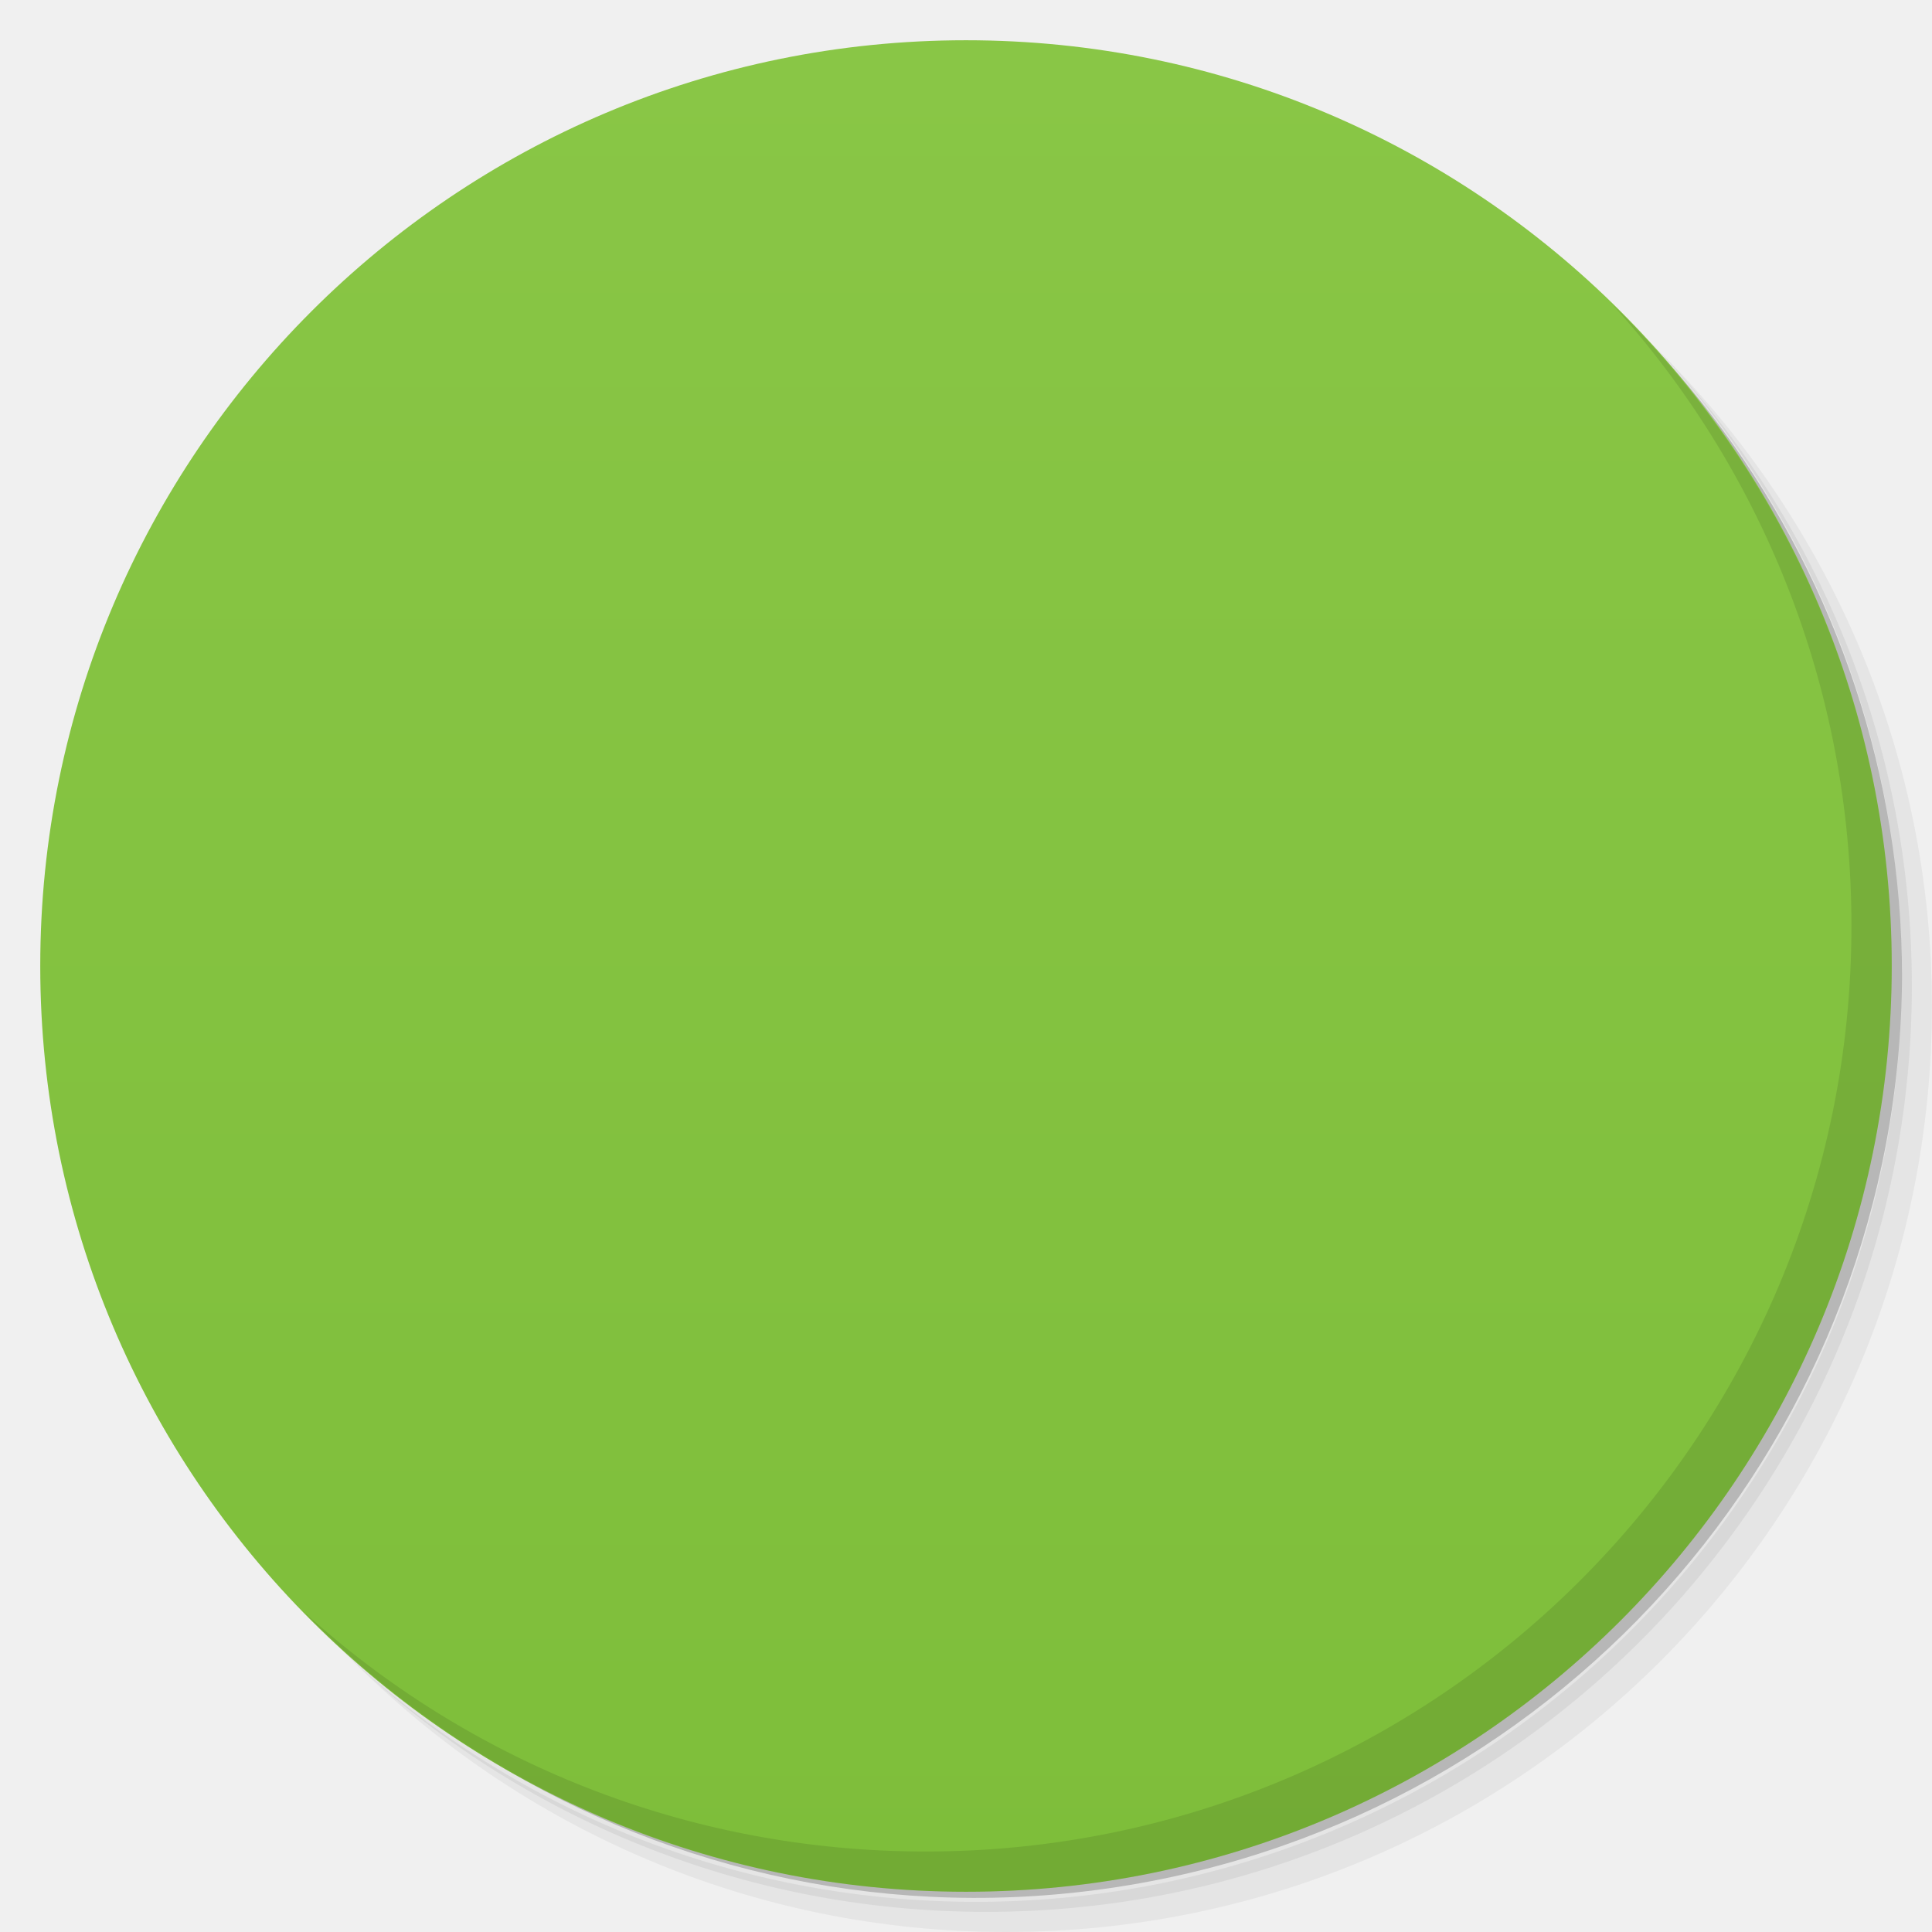
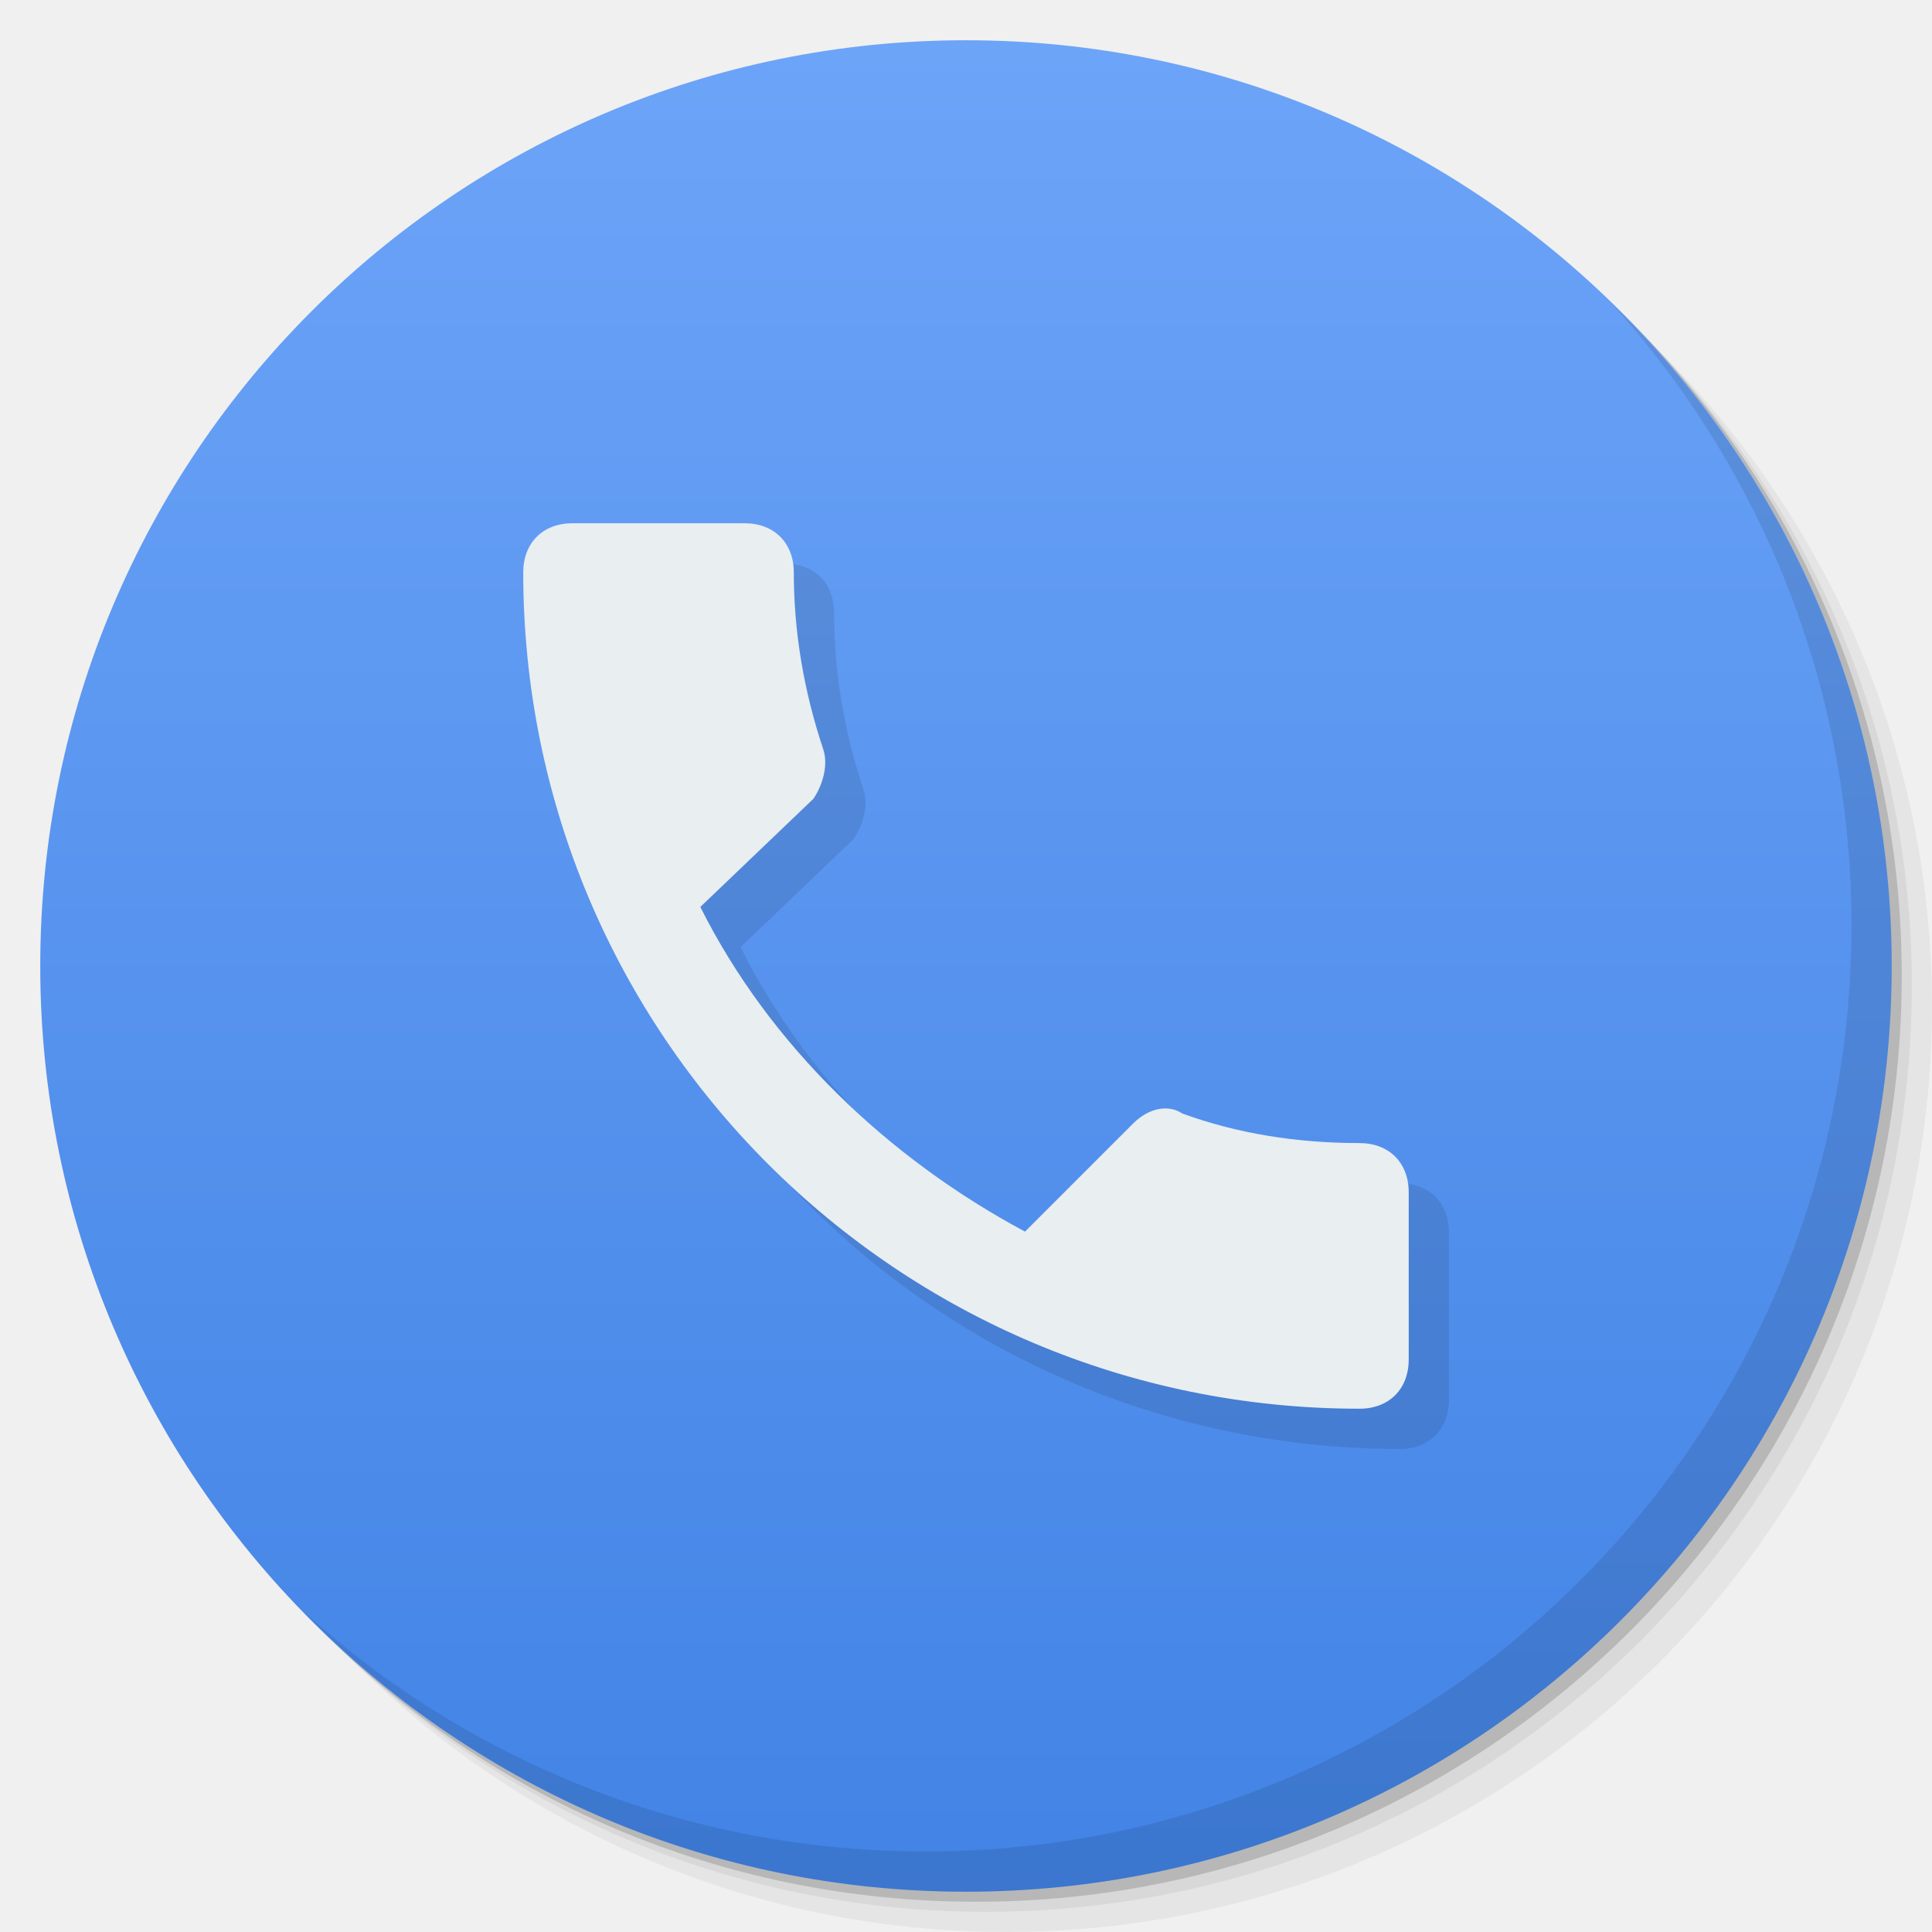
- <svg viewBox="0 0 48 48">
-   <defs>
-     <linearGradient id="linearGradient3764" y1="47" x2="0" y2="1" gradientUnits="userSpaceOnUse">
-       <stop stop-color="#7ebe3a" stop-opacity="1" />
-       <stop offset="1" stop-color="#89c646" stop-opacity="1" />
-     </linearGradient>
-     <clipPath id="clipPath-175852848">
-       <g transform="translate(0,-1004.362)">
-         <path d="m -24 13 c 0 1.105 -0.672 2 -1.5 2 -0.828 0 -1.5 -0.895 -1.5 -2 0 -1.105 0.672 -2 1.5 -2 0.828 0 1.5 0.895 1.5 2 z" transform="matrix(15.33333,0,0,11.5,415,878.8622)" fill="#1890d0" />
+ <svg xmlns="http://www.w3.org/2000/svg" xmlns:xlink="http://www.w3.org/1999/xlink" width="48" viewBox="0 0 13.547 13.547" height="48" id="svg2" version="1.1">
+   <defs id="defs4">
+     <linearGradient id="linearGradient4073">
+       <stop style="stop-color:#4283e5;stop-opacity:1;" offset="0" id="stop4075" />
+       <stop style="stop-color:#6ca4f8;stop-opacity:1;" offset="1" id="stop4077" />
+     </linearGradient>
+     <linearGradient id="linearGradient4121">
+       <stop style="stop-color:#91b0c7;stop-opacity:1;" offset="0" id="stop4123" />
+       <stop style="stop-color:#91b0c7;stop-opacity:0;" offset="1" id="stop4125" />
+     </linearGradient>
+     <linearGradient id="linearGradient3944">
+       <stop style="stop-color:#333333;stop-opacity:1;" offset="0" id="stop3946" />
+       <stop style="stop-color:#3d3d3d;stop-opacity:1;" offset="1" id="stop3948" />
+     </linearGradient>
+     <linearGradient id="0">
+       <stop stop-color="#198ba6" id="stop7" />
+       <stop offset="1" stop-color="#42c9e7" id="stop9" />
+     </linearGradient>
+     <clipPath id="clipPath11">
+       <path d="m 489.217,197.275 c -2.603,0 -3.953,-1.367 -3.953,-3.971 l 0,0 0,-1.034 c 0,-2.604 1.35,-3.971 3.953,-3.971 l 0,0 1.035,0 c 2.62,0 3.97,1.367 3.97,3.971 l 0,0 0,1.034 c 0,2.604 -1.35,3.971 -3.97,3.971 l 0,0 -1.035,0 z" id="path13" />
+     </clipPath>
+     <linearGradient id="1">
+       <stop stop-color="#620000" id="stop16" offset="0" style="stop-color:#f96963;stop-opacity:1;" />
+       <stop offset="1" stop-color="#dd0f0f" id="stop18" style="stop-color:#f96963;stop-opacity:1;" />
+     </linearGradient>
+     <clipPath id="clipPath20">
+       <rect y="223" x="307" height="42" width="42" transform="matrix(0,1,-1,0,0,0)" fill="url(#2)" color="#bebebe" rx="9" id="rect22" />
+     </clipPath>
+     <linearGradient xlink:href="#1" id="2" gradientUnits="userSpaceOnUse" gradientTransform="matrix(0.175,0,0,0.175,302.8,216)" y1="280" x2="0" y2="40" />
+     <clipPath id="clipPath25">
+       <rect y="85" x="433" height="22" width="22" fill="url(#3)" color="#bebebe" rx="4" id="rect27" />
+     </clipPath>
+     <linearGradient xlink:href="#1" id="3" gradientUnits="userSpaceOnUse" gradientTransform="matrix(0.0875,0,0,0.0875,430.9,81.5)" y1="291.43" x2="0" y2="40" />
+     <clipPath id="clipPath30">
+       <rect width="30" height="30" x="433" y="37" fill="url(#4)" color="#bebebe" rx="6" id="rect32" />
+     </clipPath>
+     <linearGradient xlink:href="#1" id="4" gradientUnits="userSpaceOnUse" gradientTransform="matrix(0.1193182,0,0,0.1193182,430.1364,32.22727)" y1="291.43" x2="0" y2="40" />
+     <clipPath id="clipPath35">
+       <rect width="16" height="16" x="304" y="212" transform="matrix(0,1,-1,0,0,0)" fill="url(#5)" color="#bebebe" rx="3" id="rect37" />
+     </clipPath>
+     <linearGradient xlink:href="#1" id="5" gradientUnits="userSpaceOnUse" gradientTransform="matrix(0.06666667,0,0,0.06666667,302.4,209.3333)" y1="280" x2="0" y2="40" />
+     <clipPath id="clipPath40">
+       <rect y="46" x="34" height="220" width="220" fill="url(#6)" color="#bebebe" rx="50" id="rect42" />
+     </clipPath>
+     <linearGradient xlink:href="#1" id="6" gradientUnits="userSpaceOnUse" gradientTransform="translate(0,-4)" y1="280" x2="0" y2="40" />
+     <clipPath id="clipPath45">
+       <rect y="142" x="290" height="60" width="60" fill="url(#7)" color="#bebebe" rx="12.5" id="rect47" />
+     </clipPath>
+     <linearGradient xlink:href="#1" id="7" gradientUnits="userSpaceOnUse" y1="204" x2="0" y2="140" />
+     <clipPath id="clipPath50">
+       <rect width="88" height="88" x="292" y="32" fill="url(#8)" color="#bebebe" rx="18" id="rect52" />
+     </clipPath>
+     <linearGradient xlink:href="#1" id="8" gradientUnits="userSpaceOnUse" y1="124" x2="0" y2="28" />
+     <clipPath id="clipPath55">
+       <rect y="101" x="417" height="22" width="22" fill="url(#9)" color="#bebebe" rx="5" id="rect57" />
+     </clipPath>
+     <linearGradient xlink:href="#1" id="9" gradientUnits="userSpaceOnUse" gradientTransform="matrix(0.0875,0,0,0.0875,414.9,97.5)" y1="302.86" x2="0" y2="28.571" />
+     <clipPath id="clipPath60">
+       <rect width="30" height="30" x="417" y="53" fill="url(#A)" color="#bebebe" rx="7" id="rect62" />
+     </clipPath>
+     <linearGradient xlink:href="#1" id="A" gradientUnits="userSpaceOnUse" gradientTransform="matrix(0.1193182,0,0,0.1193182,414.1364,48.22727)" y1="299.81" x2="0" y2="31.619" />
+     <use id="B" opacity="0.2" fill="#ffffff" xlink:href="#U" />
+     <clipPath id="clipPath66">
+       <use xlink:href="#B" transform="matrix(8,0,0,8,-2141.576,-54.42424)" id="use68" />
+     </clipPath>
+     <clipPath id="clipPath70">
+       <use xlink:href="#B" id="use72" />
+     </clipPath>
+     <use id="C" fill="none" xlink:href="#U" />
+     <clipPath id="clipPath75">
+       <use xlink:href="#C" id="use77" />
+     </clipPath>
+     <clipPath id="clipPath79">
+       <use transform="matrix(8,0,0,8,-2141.576,-54.42424)" xlink:href="#C" id="use81" />
+     </clipPath>
+     <use id="D" fill="none" xlink:href="#U" />
+     <clipPath id="clipPath84">
+       <use xlink:href="#D" id="use86" />
+     </clipPath>
+     <clipPath id="clipPath88">
+       <use transform="matrix(8,0,0,8,-2141.576,-54.42424)" xlink:href="#D" id="use90" />
+     </clipPath>
+     <use id="E" fill="none" xlink:href="#U" />
+     <clipPath id="clipPath93">
+       <use xlink:href="#E" id="use95" />
+     </clipPath>
+     <clipPath id="clipPath97">
+       <use transform="matrix(8,0,0,8,-2141.576,-54.42424)" xlink:href="#E" id="use99" />
+     </clipPath>
+     <use id="F" fill="none" xlink:href="#U" />
+     <clipPath id="clipPath102">
+       <use xlink:href="#F" id="use104" />
+     </clipPath>
+     <clipPath id="clipPath106">
+       <use transform="matrix(8,0,0,8,-2141.576,-54.42424)" xlink:href="#F" id="use108" />
+     </clipPath>
+     <use id="G" fill="none" xlink:href="#U" />
+     <clipPath id="clipPath111">
+       <use xlink:href="#G" id="use113" />
+     </clipPath>
+     <clipPath id="clipPath115">
+       <use transform="matrix(8,0,0,8,-2141.576,-54.42424)" xlink:href="#G" id="use117" />
+     </clipPath>
+     <use id="H" fill="none" xlink:href="#U" />
+     <clipPath id="clipPath120">
+       <use xlink:href="#H" id="use122" />
+     </clipPath>
+     <clipPath id="clipPath124">
+       <use transform="matrix(8,0,0,8,-2141.576,-54.42424)" xlink:href="#H" id="use126" />
+     </clipPath>
+     <use id="I" fill="none" xlink:href="#U" />
+     <clipPath id="clipPath129">
+       <use xlink:href="#I" id="use131" />
+     </clipPath>
+     <clipPath id="clipPath133">
+       <rect y="223" x="307" height="42" width="42" transform="matrix(0,1,-1,0,0,0)" fill="url(#2)" color="#bebebe" rx="9" id="rect135" />
+     </clipPath>
+     <clipPath id="clipPath137">
+       <rect y="85" x="433" height="22" width="22" fill="url(#3)" color="#bebebe" rx="4" id="rect139" />
+     </clipPath>
+     <clipPath id="clipPath141">
+       <rect width="30" height="30" x="433" y="37" fill="url(#4)" color="#bebebe" rx="6" id="rect143" />
+     </clipPath>
+     <clipPath id="clipPath145">
+       <rect width="16" height="16" x="304" y="212" transform="matrix(0,1,-1,0,0,0)" fill="url(#5)" color="#bebebe" rx="3" id="rect147" />
+     </clipPath>
+     <clipPath id="clipPath149">
+       <rect y="46" x="34" height="220" width="220" fill="url(#6)" color="#bebebe" rx="50" id="rect151" />
+     </clipPath>
+     <clipPath id="clipPath153">
+       <rect y="142" x="290" height="60" width="60" fill="url(#7)" color="#bebebe" rx="12.5" id="rect155" />
+     </clipPath>
+     <clipPath id="clipPath157">
+       <rect width="88" height="88" x="292" y="32" fill="url(#8)" color="#bebebe" rx="18" id="rect159" />
+     </clipPath>
+     <clipPath id="clipPath161">
+       <rect y="101" x="417" height="22" width="22" fill="url(#9)" color="#bebebe" rx="5" id="rect163" />
+     </clipPath>
+     <clipPath id="clipPath165">
+       <rect width="30" height="30" x="417" y="53" fill="url(#A)" color="#bebebe" rx="7" id="rect167" />
+     </clipPath>
+     <clipPath id="clipPath169">
+       <use transform="matrix(8,0,0,8,-2141.576,-54.42424)" xlink:href="#I" id="use171" />
+     </clipPath>
+     <use id="J" fill="none" xlink:href="#U" />
+     <clipPath id="clipPath174">
+       <use xlink:href="#J" id="use176" />
+     </clipPath>
+     <clipPath id="clipPath178">
+       <use transform="matrix(8,0,0,8,-2141.576,-54.42424)" xlink:href="#J" id="use180" />
+     </clipPath>
+     <use id="K" fill="none" xlink:href="#U" />
+     <clipPath id="clipPath183">
+       <use xlink:href="#K" id="use185" />
+     </clipPath>
+     <clipPath id="clipPath187">
+       <use transform="matrix(8,0,0,8,-2141.576,-54.42424)" xlink:href="#K" id="use189" />
+     </clipPath>
+     <use id="L" fill="none" xlink:href="#U" />
+     <clipPath id="clipPath192">
+       <use xlink:href="#L" id="use194" />
+     </clipPath>
+     <clipPath id="clipPath196">
+       <use transform="matrix(8,0,0,8,-2141.576,-54.42424)" xlink:href="#L" id="use198" />
+     </clipPath>
+     <use id="M" fill="none" xlink:href="#U" />
+     <clipPath id="clipPath201">
+       <use xlink:href="#M" id="use203" />
+     </clipPath>
+     <clipPath id="clipPath205">
+       <use transform="matrix(8,0,0,8,-2141.576,-54.42424)" xlink:href="#M" id="use207" />
+     </clipPath>
+     <use id="N" fill="none" xlink:href="#U" />
+     <clipPath id="clipPath210">
+       <use xlink:href="#N" id="use212" />
+     </clipPath>
+     <clipPath id="clipPath214">
+       <use transform="matrix(8,0,0,8,-2141.576,-54.42424)" xlink:href="#N" id="use216" />
+     </clipPath>
+     <use id="O" fill="none" xlink:href="#U" />
+     <clipPath id="clipPath219">
+       <use xlink:href="#O" id="use221" />
+     </clipPath>
+     <clipPath id="clipPath223">
+       <use transform="matrix(8,0,0,8,-2141.576,-54.42424)" xlink:href="#O" id="use225" />
+     </clipPath>
+     <clipPath id="clipPath227">
+       <path d="m 296,26 a 10,10 0 1 1 -20,0 10,10 0 1 1 20,0 z" id="path229" />
+     </clipPath>
+     <linearGradient gradientUnits="userSpaceOnUse" x2="0" y2="40" y1="280" xlink:href="#Q" id="P" gradientTransform="matrix(.175 0 0 .175 302.8 216)" />
+     <linearGradient id="Q">
+       <stop stop-color="#151515" id="stop233" />
+       <stop offset="1" stop-color="#222" id="stop235" />
+     </linearGradient>
+     <linearGradient gradientUnits="userSpaceOnUse" x2="0" y2="90" y1="230" xlink:href="#Q" id="R" gradientTransform="matrix(.375 0 0 .375 298 16)" />
+     <linearGradient gradientUnits="userSpaceOnUse" x2="0" y2="90" y1="230" xlink:href="#Q" id="S" gradientTransform="matrix(.25 0 0 .25 300 132)" />
+     <clipPath id="clipPath239">
+       <rect height="20" rx="4" y="78" x="434" width="20" color="#bebebe" id="rect241" />
+     </clipPath>
+     <clipPath id="clipPath243">
+       <rect height="22" rx="4" y="77" x="433" width="22" color="#bebebe" id="rect245" />
+     </clipPath>
+     <clipPath id="clipPath247">
+       <rect height="22" rx="5" y="77" x="433" width="22" color="#bebebe" id="rect249" />
+     </clipPath>
+     <clipPath id="clipPath251">
+       <rect height="30" rx="6" y="29" x="433" width="30" color="#bebebe" id="rect253" />
+     </clipPath>
+     <clipPath id="clipPath255">
+       <rect transform="matrix(0 -1 1 0 0 0)" height="60" rx="12.5" y="142" x="306" width="60" fill="url(#S)" color="#bebebe" id="rect257" />
+     </clipPath>
+     <clipPath id="clipPath259">
+       <rect height="90" rx="18.75" y="31" x="307" width="90" fill="url(#R)" color="#bebebe" id="rect261" />
+     </clipPath>
+     <clipPath id="clipPath263">
+       <rect height="30" rx="4" y="29" x="433" width="30" opacity="0.2" fill="#6d6d6d" color="#bebebe" id="rect265" />
+     </clipPath>
+     <clipPath id="clipPath267">
+       <rect height="22" rx="3" y="77" x="433" width="22" opacity="0.2" fill="#6d6d6d" color="#bebebe" id="rect269" />
+     </clipPath>
+     <clipPath id="clipPath271">
+       <path d="m 144,70 c -49.706,0 -90,40.294 -90,90 0,49.706 40.294,90 90,90 49.706,0 90,-40.294 90,-90 0,-49.706 -40.294,-90 -90,-90 z m 0,32.188 c 32.033,0 58,25.967 58,58 0,32.033 -25.967,58 -58,58 -32.033,0 -58,-25.967 -58,-58 0,-32.033 25.967,-58 58,-58 z" id="path273" />
+     </clipPath>
+     <clipPath id="clipPath275">
+       <path d="m 152,204 a 8,8 0 1 1 -16,0 8,8 0 1 1 16,0 z" id="path277" />
+     </clipPath>
+     <clipPath id="clipPath279">
+       <rect height="16" rx="3" y="116" x="432" width="16" color="#bebebe" id="rect281" />
+     </clipPath>
+     <clipPath id="clipPath283">
+       <path d="m 145,215 c 33.137,0 60,-26.863 60,-60 0,-33.137 -26.863,-60 -60,-60 -33.137,0 -60,26.863 -60,60 0,12.507 3.829,24.106 10.375,33.719 L 89,211 111.281,204.625 C 120.894,211.172 132.493,215 145,215 z" id="path285" />
+     </clipPath>
+     <clipPath id="clipPath287">
+       <path d="m 98.031,23.191 c -41.492,1.052 -74.844,35.068 -74.844,76.812 0,42.407 34.406,76.812 76.812,76.812 42.407,0 76.812,-34.406 76.812,-76.812 0,-42.407 -34.406,-76.812 -76.812,-76.812 -0.663,0 -1.31,-0.017 -1.969,0 z M 100,50.66 c 27.245,0 49.344,22.099 49.344,49.344 -1e-5,27.245 -22.099,49.344 -49.344,49.344 -27.245,-1e-5 -49.344,-22.099 -49.344,-49.344 0,-27.245 22.099,-49.344 49.344,-49.344 z" id="path289" />
+     </clipPath>
+     <clipPath id="clipPath291">
+       <rect height="16" rx="2" y="116" x="432" width="16" opacity="0.2" fill="#6d6d6d" color="#bebebe" id="rect293" />
+     </clipPath>
+     <clipPath id="clipPath295">
+       <rect height="240" rx="50" y="36" x="24" width="240" fill="#986767" color="#bebebe" id="rect297" />
+     </clipPath>
+     <clipPath id="clipPath299">
+       <rect transform="rotate(90)" height="42" rx="9" y="223" x="307" width="42" fill="url(#P)" color="#bebebe" id="rect301" />
+     </clipPath>
+     <linearGradient xlink:href="#0" id="T" gradientUnits="userSpaceOnUse" gradientTransform="matrix(1.210546,0,0,1.212299,-131.3481,-325.0735)" y1="279.1" x2="0" y2="268.33" />
+     <path id="U" d="m 296,26 a 10,10 0 1 1 -20,0 10,10 0 1 1 20,0 z" color="#000000" />
+     <linearGradient xlink:href="#W" id="V" y1="46.752" x2="0" y2="-24.433" gradientUnits="userSpaceOnUse" />
+     <linearGradient id="W">
+       <stop stop-color="#c7c7c7" id="stop307" />
+       <stop offset="1" stop-color="#dedede" id="stop309" />
+     </linearGradient>
+     <linearGradient xlink:href="#W" id="linearGradient3312" gradientUnits="userSpaceOnUse" y1="46.752" x2="0" y2="-24.433" gradientTransform="matrix(0.2363048,0,0,0.1863373,-11.35038,4.834975)" />
+     <linearGradient xlink:href="#W-1" id="linearGradient3312-3" gradientUnits="userSpaceOnUse" y1="46.752" x2="0" y2="-24.433" gradientTransform="matrix(0.2363048,0,0,0.1863373,-11.35038,4.834975)" />
+     <linearGradient id="W-1">
+       <stop stop-color="#c7c7c7" id="stop307-9" />
+       <stop offset="1" stop-color="#dedede" id="stop309-6" />
+     </linearGradient>
+     <linearGradient xlink:href="#1" id="linearGradient3938" x1="7.056" y1="13.264" x2="6.773" y2="0.282" gradientUnits="userSpaceOnUse" />
+     <linearGradient xlink:href="#linearGradient3944" id="linearGradient3990" gradientUnits="userSpaceOnUse" x1="-25.5" y1="15" x2="-25.5" y2="11" />
+     <linearGradient xlink:href="#linearGradient3944" id="linearGradient3992" gradientUnits="userSpaceOnUse" x1="-25.5" y1="15" x2="-25.5" y2="11" gradientTransform="matrix(15.33333,0,0,11.5,415,-125.5)" />
+     <linearGradient xlink:href="#linearGradient3944" id="linearGradient4001" gradientUnits="userSpaceOnUse" x1="-25.5" y1="15" x2="-25.5" y2="11" />
+     <linearGradient xlink:href="#linearGradient3944" id="linearGradient4008" gradientUnits="userSpaceOnUse" x1="-25.5" y1="15" x2="-25.5" y2="11" />
+     <linearGradient xlink:href="#linearGradient3944" id="linearGradient4013" gradientUnits="userSpaceOnUse" x1="-25.5" y1="15" x2="-25.5" y2="11" />
+     <linearGradient xlink:href="#linearGradient3944" id="linearGradient4015" gradientUnits="userSpaceOnUse" x1="-25.5" y1="15" x2="-25.5" y2="11" gradientTransform="matrix(15.33333,0,0,11.5,415,-125.5)" />
+     <linearGradient xlink:href="#linearGradient3944" id="linearGradient4022" gradientUnits="userSpaceOnUse" x1="-25.5" y1="15" x2="-25.5" y2="11" />
+     <linearGradient xlink:href="#linearGradient3944" id="linearGradient4024" gradientUnits="userSpaceOnUse" x1="-25.5" y1="15" x2="-25.5" y2="11" gradientTransform="matrix(15.33333,0,0,11.5,415,-125.5)" />
+     <linearGradient xlink:href="#linearGradient3944" id="linearGradient4031" gradientUnits="userSpaceOnUse" x1="-25.5" y1="15" x2="-25.5" y2="11" />
+     <linearGradient xlink:href="#linearGradient3944" id="linearGradient4036" gradientUnits="userSpaceOnUse" x1="-25.5" y1="15" x2="-25.5" y2="11" />
+     <linearGradient xlink:href="#linearGradient4460" id="linearGradient3019" gradientUnits="userSpaceOnUse" gradientTransform="matrix(1.10525,0,0,1.10525,-148.5372,-295.8149)" y1="279.096" x2="0" y2="268.33" />
+     <linearGradient id="linearGradient4460">
+       <stop offset="0" style="stop-color:#1d1d1d" id="stop7-3" />
+       <stop offset="1" style="stop-color:#333" id="stop9-8" />
+     </linearGradient>
+     <linearGradient xlink:href="#linearGradient3798" id="linearGradient3804" x1="24" y1="47" x2="24" y2="1" gradientUnits="userSpaceOnUse" />
+     <linearGradient id="linearGradient3798">
+       <stop style="stop-color:#654343;stop-opacity:1;" offset="0" id="stop3800" />
+       <stop style="stop-color:#714b4b;stop-opacity:1;" offset="1" id="stop3802" />
+     </linearGradient>
+     <linearGradient gradientTransform="matrix(0.2822222,0,0,0.2822222,14.97003,0.2173797)" y2="1" x2="24" y1="47" x1="24" gradientUnits="userSpaceOnUse" id="linearGradient3244" xlink:href="#linearGradient3798" />
+     <linearGradient gradientTransform="translate(0,-1004.362)" y2="1047.36" x2="0" y1="1028.36" gradientUnits="userSpaceOnUse" id="0-8" xlink:href="#1-8" />
+     <linearGradient id="1-8">
+       <stop stop-color="#ffffff" id="stop3236" />
+       <stop offset="1" stop-color="#ffffff" stop-opacity="0" id="stop3238" />
+     </linearGradient>
+     <linearGradient xlink:href="#3-9" id="2-6" gradientUnits="userSpaceOnUse" y1="1028.36" x2="0" y2="1047.36" gradientTransform="matrix(1,0,0,-1,0,1052.362)" />
+     <linearGradient id="3-9">
+       <stop id="stop3242" />
+       <stop offset="1" stop-opacity="0" id="stop3244" />
+     </linearGradient>
+     <linearGradient gradientTransform="matrix(1.10525,0,0,1.10525,-134.2254,-295.8151)" xlink:href="#linearGradient4460-7" id="linearGradient4902" y1="279.096" y2="268.33" gradientUnits="userSpaceOnUse" x2="0" />
+     <linearGradient id="linearGradient4460-7">
+       <stop offset="0" style="stop-color:#3c2828" id="stop7-6" />
+       <stop offset="1" style="stop-color:#604040" id="stop9-0" />
+     </linearGradient>
+     <linearGradient y2="268.33" x2="0" y1="279.096" gradientTransform="matrix(1.10525,0,0,1.10525,-134.2254,-295.8151)" gradientUnits="userSpaceOnUse" id="linearGradient3038" xlink:href="#linearGradient4460-7" />
+     <radialGradient xlink:href="#0-6" id="6-9" cx="-3" cy="24" r="10" gradientUnits="userSpaceOnUse" />
+     <linearGradient id="0-6">
+       <stop stop-color="#91b0c7" id="stop7-0" />
+       <stop offset="1" stop-color="#91b0c7" stop-opacity="0" id="stop9-3" />
+     </linearGradient>
+     <radialGradient xlink:href="#0-6" id="radialGradient3889" cx="-3" cy="24" r="10" gradientUnits="userSpaceOnUse" />
+     <linearGradient id="linearGradient3891">
+       <stop stop-color="#91b0c7" id="stop3893" />
+       <stop offset="1" stop-color="#91b0c7" stop-opacity="0" id="stop3895" />
+     </linearGradient>
+     <radialGradient xlink:href="#0-6" id="5-0" cx="-3" cy="24" r="10" gradientUnits="userSpaceOnUse" />
+     <linearGradient id="linearGradient3898">
+       <stop stop-color="#91b0c7" id="stop3900" />
+       <stop offset="1" stop-color="#91b0c7" stop-opacity="0" id="stop3902" />
+     </linearGradient>
+     <radialGradient xlink:href="#0-6" id="radialGradient3904" cx="-3" cy="24" r="10" gradientUnits="userSpaceOnUse" />
+     <linearGradient id="linearGradient3906">
+       <stop stop-color="#91b0c7" id="stop3908" />
+       <stop offset="1" stop-color="#91b0c7" stop-opacity="0" id="stop3910" />
+     </linearGradient>
+     <radialGradient r="10" cy="24" cx="-3" gradientUnits="userSpaceOnUse" id="radialGradient3922" xlink:href="#0-6" />
+     <radialGradient xlink:href="#0-7" id="5-4" cx="-3" cy="24" r="10" gradientUnits="userSpaceOnUse" />
+     <linearGradient id="0-7">
+       <stop stop-color="#91b0c7" id="stop7-8" />
+       <stop offset="1" stop-color="#91b0c7" stop-opacity="0" id="stop9-2" />
+     </linearGradient>
+     <radialGradient xlink:href="#0-7" id="radialGradient3960" cx="-3" cy="24" r="10" gradientUnits="userSpaceOnUse" />
+     <linearGradient id="linearGradient3962">
+       <stop stop-color="#91b0c7" id="stop3964" />
+       <stop offset="1" stop-color="#91b0c7" stop-opacity="0" id="stop3966" />
+     </linearGradient>
+     <radialGradient xlink:href="#0-7" id="6-8" cx="-3" cy="24" r="10" gradientUnits="userSpaceOnUse" />
+     <linearGradient id="linearGradient3969">
+       <stop stop-color="#91b0c7" id="stop3971" />
+       <stop offset="1" stop-color="#91b0c7" stop-opacity="0" id="stop3973" />
+     </linearGradient>
+     <radialGradient xlink:href="#0-7" id="radialGradient3975" cx="-3" cy="24" r="10" gradientUnits="userSpaceOnUse" />
+     <linearGradient id="linearGradient3977">
+       <stop stop-color="#91b0c7" id="stop3979" />
+       <stop offset="1" stop-color="#91b0c7" stop-opacity="0" id="stop3981" />
+     </linearGradient>
+     <radialGradient xlink:href="#linearGradient4121-1" id="radialGradient4127-8" cx="6.773" cy="5.927" fx="6.773" fy="5.927" r="0.564" gradientUnits="userSpaceOnUse" />
+     <linearGradient id="linearGradient4121-1">
+       <stop style="stop-color:#91b0c7;stop-opacity:1;" offset="0" id="stop4123-7" />
+       <stop style="stop-color:#91b0c7;stop-opacity:0;" offset="1" id="stop4125-1" />
+     </linearGradient>
+     <linearGradient xlink:href="#linearGradient4073" id="linearGradient4079" x1="-25.5" y1="15" x2="-25.5" y2="11" gradientUnits="userSpaceOnUse" />
+   </defs>
+   <g id="layer1">
+     <path style="opacity:0.05;fill:#000000;fill-opacity:1;stroke:none" d="M 25,2 C 12.297,2 2,12.297 2,25 2,31.367 4.601,37.117 8.781,41.281 12.866,44.994 18.296,47.25 24.25,47.25 c 12.703,0 23,-10.297 23,-23 0,-5.954 -2.256,-11.384 -5.969,-15.469 C 37.117,4.601 31.367,2 25,2 z M 41.281,8.781 C 45.136,12.894 47.5,18.419 47.5,24.5 c 0,12.703 -10.297,23 -23,23 C 18.419,47.5 12.894,45.136 8.781,41.281 12.941,45.425 18.665,48 25,48 37.703,48 48,37.703 48,25 48,18.665 45.425,12.941 41.281,8.781 z" transform="scale(0.2822222,0.2822222)" id="path3978" />
+     <path style="opacity:0.1;fill:#000000;fill-opacity:1;stroke:none" d="M 41.281,8.781 C 44.994,12.866 47.25,18.296 47.25,24.25 c 0,12.703 -10.297,23 -23,23 -5.954,0 -11.384,-2.256 -15.469,-5.969 C 12.894,45.136 18.419,47.5 24.5,47.5 c 12.703,0 23,-10.297 23,-23 0,-6.081 -2.364,-11.606 -6.219,-15.719 z" transform="scale(0.2822222,0.2822222)" id="path3976" />
+     <path transform="matrix(4.327407,0,0,3.245556,117.1928,-35.34833)" d="m -24,13 a 1.5,2 0 1 1 -3,0 1.5,2 0 1 1 3,0 z" id="path3952" style="opacity:0.2;fill:#000000;fill-opacity:1;stroke:none" />
+   </g>
+   <g id="layer2">
+     <path style="opacity:1;fill:url(#linearGradient4079);fill-opacity:1.0;stroke:none" id="path3942" d="m -24,13 a 1.5,2 0 1 1 -3,0 1.5,2 0 1 1 3,0 z" transform="matrix(4.327407,0,0,3.245556,117.1222,-35.41889)" />
+     <path style="opacity:0.1;fill:#000000;fill-opacity:1;stroke:none" d="M 40.031 7.531 C 43.744 11.616 46 17.046 46 23 C 46 35.703 35.703 46 23 46 C 17.046 46 11.616 43.744 7.531 40.031 C 11.709 44.323 17.538 47 24 47 C 36.703 47 47 36.703 47 24 C 47 17.538 44.323 11.709 40.031 7.531 z " id="path4027" transform="scale(0.2822222,0.2822222)" />
+     <use id="use102" xlink:href="#7" transform="matrix(0.3951111,0,0,0.3951111,7.958667,-2.427111)" style="opacity:0.2" x="0" y="0" width="744.094" height="1052.362" />
+     <use id="use104-7" xlink:href="#7" transform="matrix(0.3951111,0,0,0.3951111,7.958667,-2.709334)" style="fill:#f9f9f9" x="0" y="0" width="744.094" height="1052.362" />
+     <use id="use108-3" xlink:href="#7" transform="matrix(0.3104444,0,0,0.3104444,7.704667,-0.6773335)" style="fill:#355464" x="0" y="0" width="744.094" height="1052.362" />
+     <use id="use110" xlink:href="#7" transform="matrix(0.2257778,0,0,0.2257778,7.450667,1.354666)" style="fill:#566d80" x="0" y="0" width="744.094" height="1052.362" />
+     <use id="use112" xlink:href="#7" transform="matrix(0.1693333,0,0,0.1693333,7.281333,2.709333)" style="fill:#355464" x="0" y="0" width="744.094" height="1052.362" />
+     <use id="use114" xlink:href="#7" transform="matrix(0.05644445,0,0,0.05644445,6.942667,4.572)" style="fill:url(#6-9)" x="0" y="0" width="744.094" height="1052.362" />
+     <use id="use116" xlink:href="#7" transform="matrix(0.02822222,0,0,0.02822222,6.858,6.660444)" style="fill:url(#radialGradient3922)" x="0" y="0" width="744.094" height="1052.362" />
+   </g>
+   <g id="layer3">
+     <g transform="matrix(0.3449383,0,0,0.3449383,-25.36864,-39.51111)" id="g4081" style="opacity:0.1;fill:#000000;fill-opacity:1;stroke:none">
+       <g style="fill:#000000;fill-opacity:1" transform="translate(85,126)" id="g4083">
+         <path style="fill:#000000;fill-opacity:1" id="path4085" d="m 3.6,7.8 c 1.4,2.8 3.8,5.1 6.6,6.6 l 2.2,-2.2 c 0.3,-0.3 0.7,-0.4 1,-0.2 1.1,0.4 2.3,0.6 3.6,0.6 0.6,0 1,0.4 1,1 l 0,3.4 c 0,0.6 -0.4,1 -1,1 C 7.6,18 0,10.4 0,1 0,0.4 0.4,0 1,0 l 3.5,0 c 0.6,0 1,0.4 1,1 0,1.2 0.2,2.4 0.6,3.6 0.1,0.3 0,0.7 -0.2,1 l -2.3,2.2 0,0 z" />
      </g>
-     </clipPath>
-     <clipPath id="clipPath-184890745">
-       <g transform="translate(0,-1004.362)">
-         <path d="m -24 13 c 0 1.105 -0.672 2 -1.5 2 -0.828 0 -1.5 -0.895 -1.5 -2 0 -1.105 0.672 -2 1.5 -2 0.828 0 1.5 0.895 1.5 2 z" transform="matrix(15.33333,0,0,11.5,415,878.8622)" fill="#1890d0" />
-       </g>
-     </clipPath>
-   </defs>
-   <g>
-     <path d="m 36.31 5 c 5.859 4.062 9.688 10.831 9.688 18.5 c 0 12.426 -10.07 22.5 -22.5 22.5 c -7.669 0 -14.438 -3.828 -18.5 -9.688 c 1.037 1.822 2.306 3.499 3.781 4.969 c 4.085 3.712 9.514 5.969 15.469 5.969 c 12.703 0 23 -10.298 23 -23 c 0 -5.954 -2.256 -11.384 -5.969 -15.469 c -1.469 -1.475 -3.147 -2.744 -4.969 -3.781 z m 4.969 3.781 c 3.854 4.113 6.219 9.637 6.219 15.719 c 0 12.703 -10.297 23 -23 23 c -6.081 0 -11.606 -2.364 -15.719 -6.219 c 4.16 4.144 9.883 6.719 16.219 6.719 c 12.703 0 23 -10.298 23 -23 c 0 -6.335 -2.575 -12.06 -6.719 -16.219 z" opacity="0.05" />
-     <path d="m 41.28 8.781 c 3.712 4.085 5.969 9.514 5.969 15.469 c 0 12.703 -10.297 23 -23 23 c -5.954 0 -11.384 -2.256 -15.469 -5.969 c 4.113 3.854 9.637 6.219 15.719 6.219 c 12.703 0 23 -10.298 23 -23 c 0 -6.081 -2.364 -11.606 -6.219 -15.719 z" opacity="0.1" />
-     <path d="m 31.25 2.375 c 8.615 3.154 14.75 11.417 14.75 21.13 c 0 12.426 -10.07 22.5 -22.5 22.5 c -9.708 0 -17.971 -6.135 -21.12 -14.75 a 23 23 0 0 0 44.875 -7 a 23 23 0 0 0 -16 -21.875 z" opacity="0.2" />
-   </g>
-   <g>
-     <path d="m 24 1 c 12.703 0 23 10.297 23 23 c 0 12.703 -10.297 23 -23 23 -12.703 0 -23 -10.297 -23 -23 0 -12.703 10.297 -23 23 -23 z" fill="url(#linearGradient3764)" fill-opacity="1" />
-   </g>
-   <g>
-     <g clip-path="url(#clipPath-175852848)">
-       <g transform="translate(1,1)">
-         <g opacity="0.1">
-           <g>
-             <path d="m 15.98 12 c -1.301 0.07 -3.098 1.531 -3.75 3.105 c -0.379 0.914 -0.328 1.293 0.453 3 c 3.125 6.824 8.172 12.07 15.785 16.41 c 3.02 1.723 3.238 1.758 4.668 1.02 c 1.492 -0.77 2.863 -2.563 2.863 -3.746 c 0 -0.879 -0.43 -1.348 -2.918 -3.172 c -1.602 -1.176 -3.09 -2.141 -3.305 -2.141 c -0.215 0 -0.926 0.559 -1.586 1.242 c -0.664 0.684 -1.504 1.242 -1.863 1.242 c -2.441 0 -7.367 -4.922 -7.367 -7.363 c 0 -0.359 0.563 -1.199 1.242 -1.863 c 0.684 -0.66 1.234 -1.445 1.223 -1.75 c -0.012 -0.305 -0.934 -1.75 -2.055 -3.215 c -1.664 -2.184 -2.227 -2.684 -3.137 -2.773 c -0.082 -0.008 -0.168 -0.004 -0.254 0 m 0 0" fill="#000" />
-           </g>
-         </g>
+     </g>
+     <g style="fill:#e9eef1;fill-opacity:1;stroke:none" id="Icons-Communication" transform="matrix(0.3449383,0,0,0.3449383,-25.65086,-39.79333)">
+       <g id="phone" transform="translate(85,126)" style="fill:#e9eef1;fill-opacity:1">
+         <path d="m 3.6,7.8 c 1.4,2.8 3.8,5.1 6.6,6.6 l 2.2,-2.2 c 0.3,-0.3 0.7,-0.4 1,-0.2 1.1,0.4 2.3,0.6 3.6,0.6 0.6,0 1,0.4 1,1 l 0,3.4 c 0,0.6 -0.4,1 -1,1 C 7.6,18 0,10.4 0,1 0,0.4 0.4,0 1,0 l 3.5,0 c 0.6,0 1,0.4 1,1 0,1.2 0.2,2.4 0.6,3.6 0.1,0.3 0,0.7 -0.2,1 l -2.3,2.2 0,0 z" id="Shape" style="fill:#e9eef1;fill-opacity:1" />
      </g>
    </g>
  </g>
-   <g>
-     <g clip-path="url(#clipPath-184890745)">
-       <g>
-         <path d="m 15.98 12 c -1.301 0.07 -3.098 1.531 -3.75 3.105 c -0.379 0.914 -0.328 1.293 0.453 3 c 3.125 6.824 8.172 12.07 15.785 16.41 c 3.02 1.723 3.238 1.758 4.668 1.02 c 1.492 -0.77 2.863 -2.563 2.863 -3.746 c 0 -0.879 -0.43 -1.348 -2.918 -3.172 c -1.602 -1.176 -3.09 -2.141 -3.305 -2.141 c -0.215 0 -0.926 0.559 -1.586 1.242 c -0.664 0.684 -1.504 1.242 -1.863 1.242 c -2.441 0 -7.367 -4.922 -7.367 -7.363 c 0 -0.359 0.563 -1.199 1.242 -1.863 c 0.684 -0.66 1.234 -1.445 1.223 -1.75 c -0.012 -0.305 -0.934 -1.75 -2.055 -3.215 c -1.664 -2.184 -2.227 -2.684 -3.137 -2.773 c -0.082 -0.008 -0.168 -0.004 -0.254 0 m 0 0" fill="#f9f9f9" />
-       </g>
-     </g>
-   </g>
-   <g>
-     <path d="m 40.03 7.531 c 3.712 4.084 5.969 9.514 5.969 15.469 0 12.703 -10.297 23 -23 23 c -5.954 0 -11.384 -2.256 -15.469 -5.969 4.178 4.291 10.01 6.969 16.469 6.969 c 12.703 0 23 -10.298 23 -23 0 -6.462 -2.677 -12.291 -6.969 -16.469 z" opacity="0.1" />
-   </g>
</svg>
